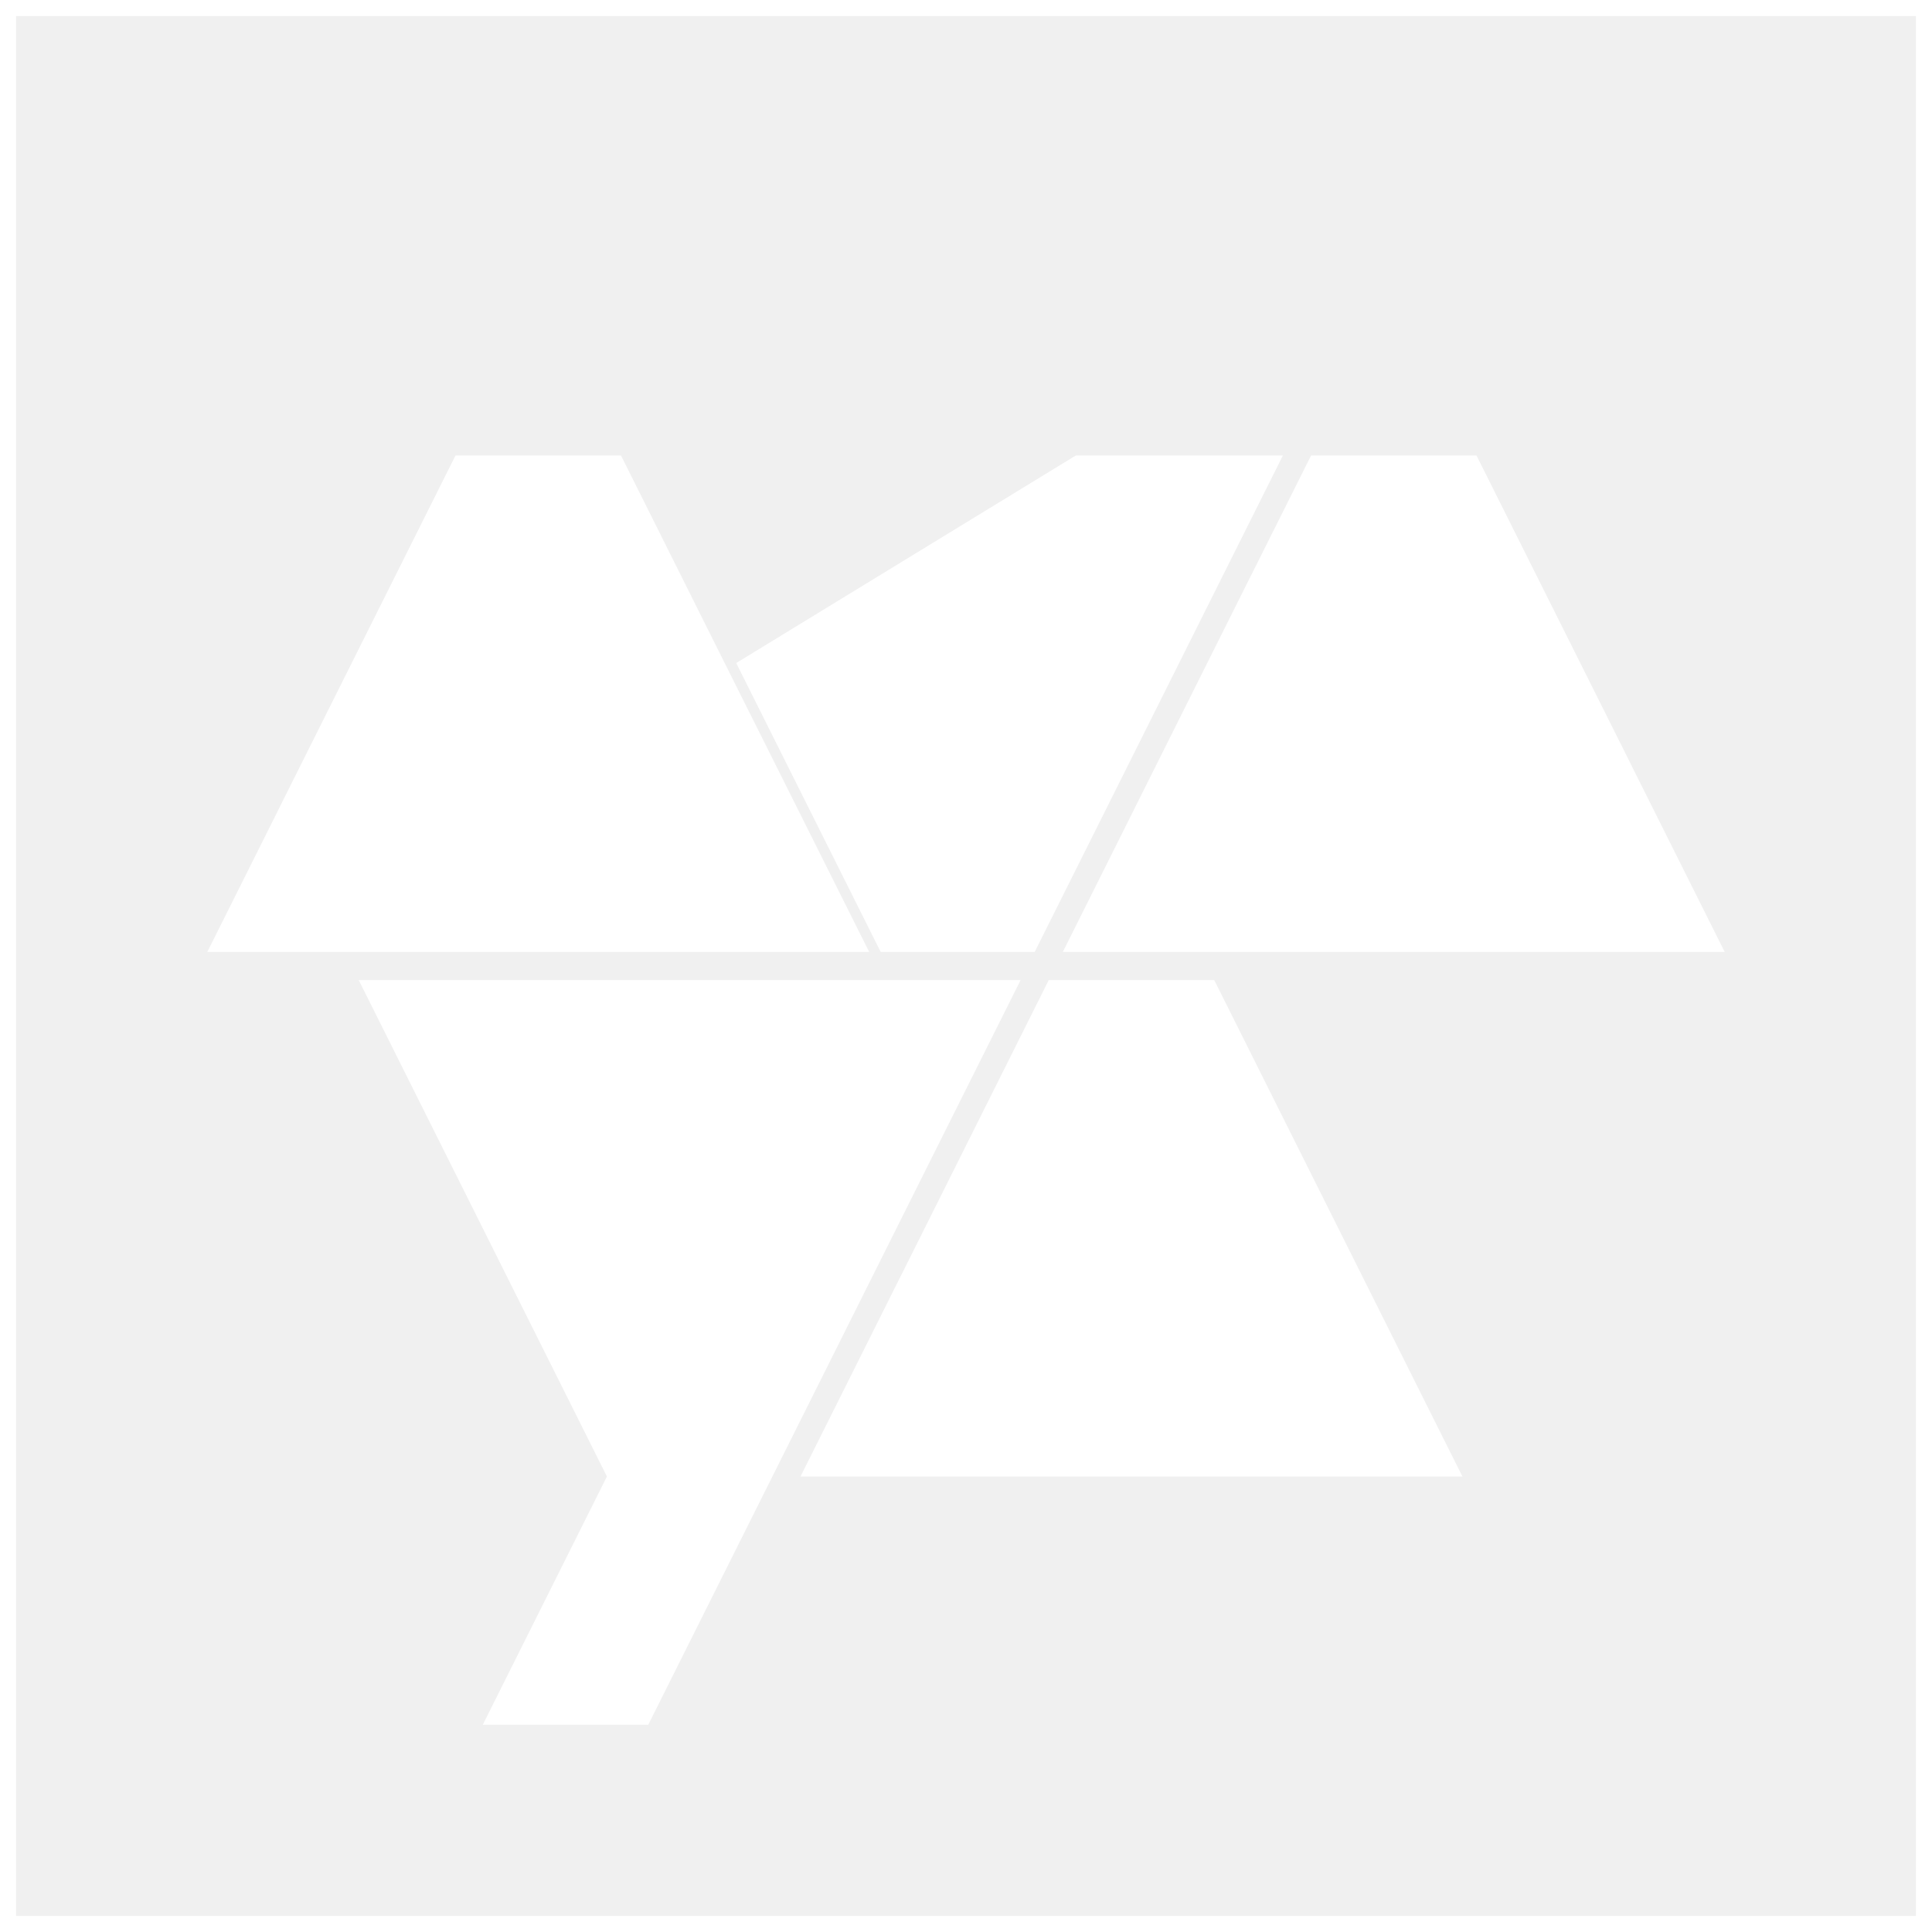
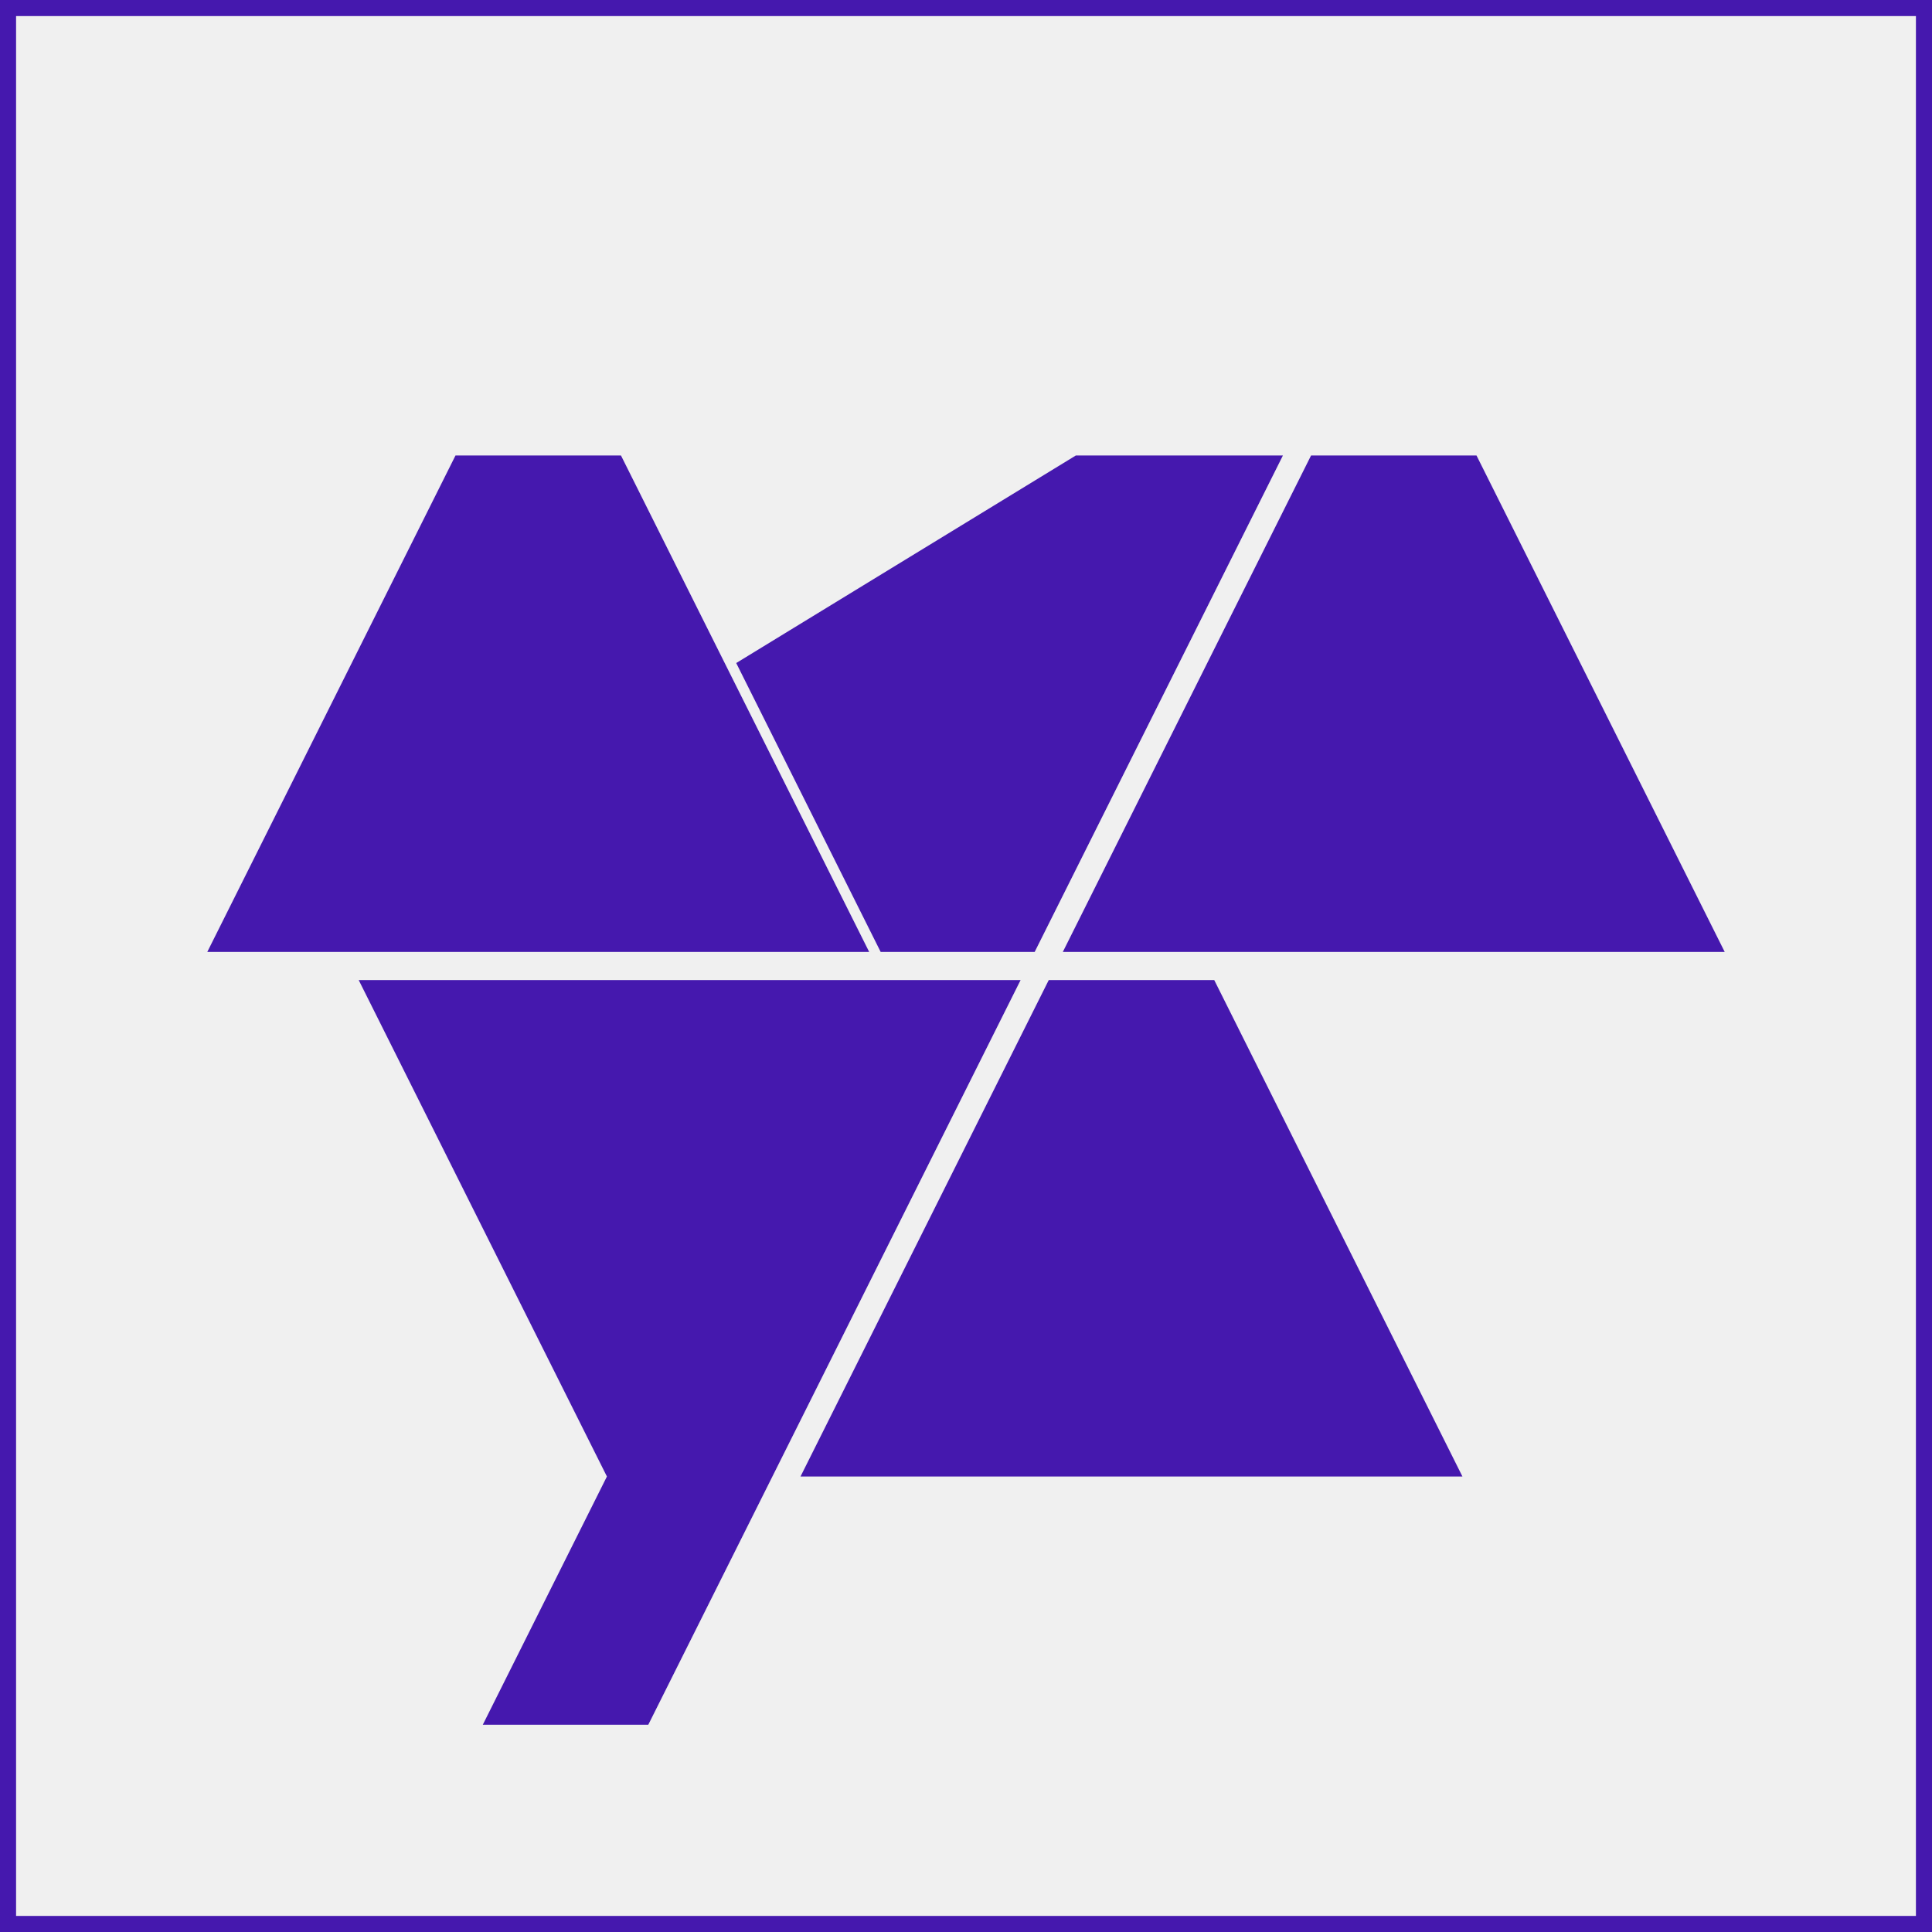
<svg xmlns="http://www.w3.org/2000/svg" width="23px" height="23px" version="1.1" viewBox="0 0 454.36 454.36">
-   <path fill="#ffffff" d="M3.78,3.78h446.8v446.8H3.78V3.78z M0,454.36h454.36V0H0V454.36z" />
-   <polygon fill-rule="evenodd" clip-rule="evenodd" fill="#ffffff" points="243.33,223.87 262.79,184.95 301.71,107.12 253.01,107.12 173.14,155.93 207.11,223.87 " />
-   <polygon fill-rule="evenodd" clip-rule="evenodd" fill="#ffffff" points="146.04,107.12 165.49,146.04 204.41,223.87 126.58,223.87 48.75,223.87 87.66,146.04 107.12,107.12 " />
-   <polygon fill-rule="evenodd" clip-rule="evenodd" fill="#ffffff" points="347.24,107.12 366.7,146.04 405.61,223.87 327.79,223.87 249.95,223.87 288.86,146.04 308.33,107.12 " />
-   <polygon fill-rule="evenodd" clip-rule="evenodd" fill="#ffffff" points="246.64,230.49 227.18,269.41 188.26,347.24 266.1,347.24 343.93,347.24 305.01,269.41 285.56,230.49 " />
-   <polygon fill-rule="evenodd" clip-rule="evenodd" fill="#ffffff" points="142.73,347.24 123.27,308.33 84.36,230.49 162.18,230.49 240.02,230.49 152.46,405.62 113.54,405.62 " />
+   <path fill="#4518ae" d="M3.78,3.78h446.8v446.8H3.78V3.78z M0,454.36h454.36V0H0V454.36z" />
+   <polygon fill-rule="evenodd" clip-rule="evenodd" fill="#4518ae" points="243.33,223.87 262.79,184.95 301.71,107.12 253.01,107.12 173.14,155.93 207.11,223.87 " />
+   <polygon fill-rule="evenodd" clip-rule="evenodd" fill="#4518ae" points="146.04,107.12 165.49,146.04 204.41,223.87 126.58,223.87 48.75,223.87 87.66,146.04 107.12,107.12 " />
+   <polygon fill-rule="evenodd" clip-rule="evenodd" fill="#4518ae" points="347.24,107.12 366.7,146.04 405.61,223.87 327.79,223.87 249.95,223.87 288.86,146.04 308.33,107.12 " />
+   <polygon fill-rule="evenodd" clip-rule="evenodd" fill="#4518ae" points="246.64,230.49 227.18,269.41 188.26,347.24 266.1,347.24 343.93,347.24 305.01,269.41 285.56,230.49 " />
+   <polygon fill-rule="evenodd" clip-rule="evenodd" fill="#4518ae" points="142.73,347.24 123.27,308.33 84.36,230.49 162.18,230.49 240.02,230.49 152.46,405.62 113.54,405.62 " />
</svg>
